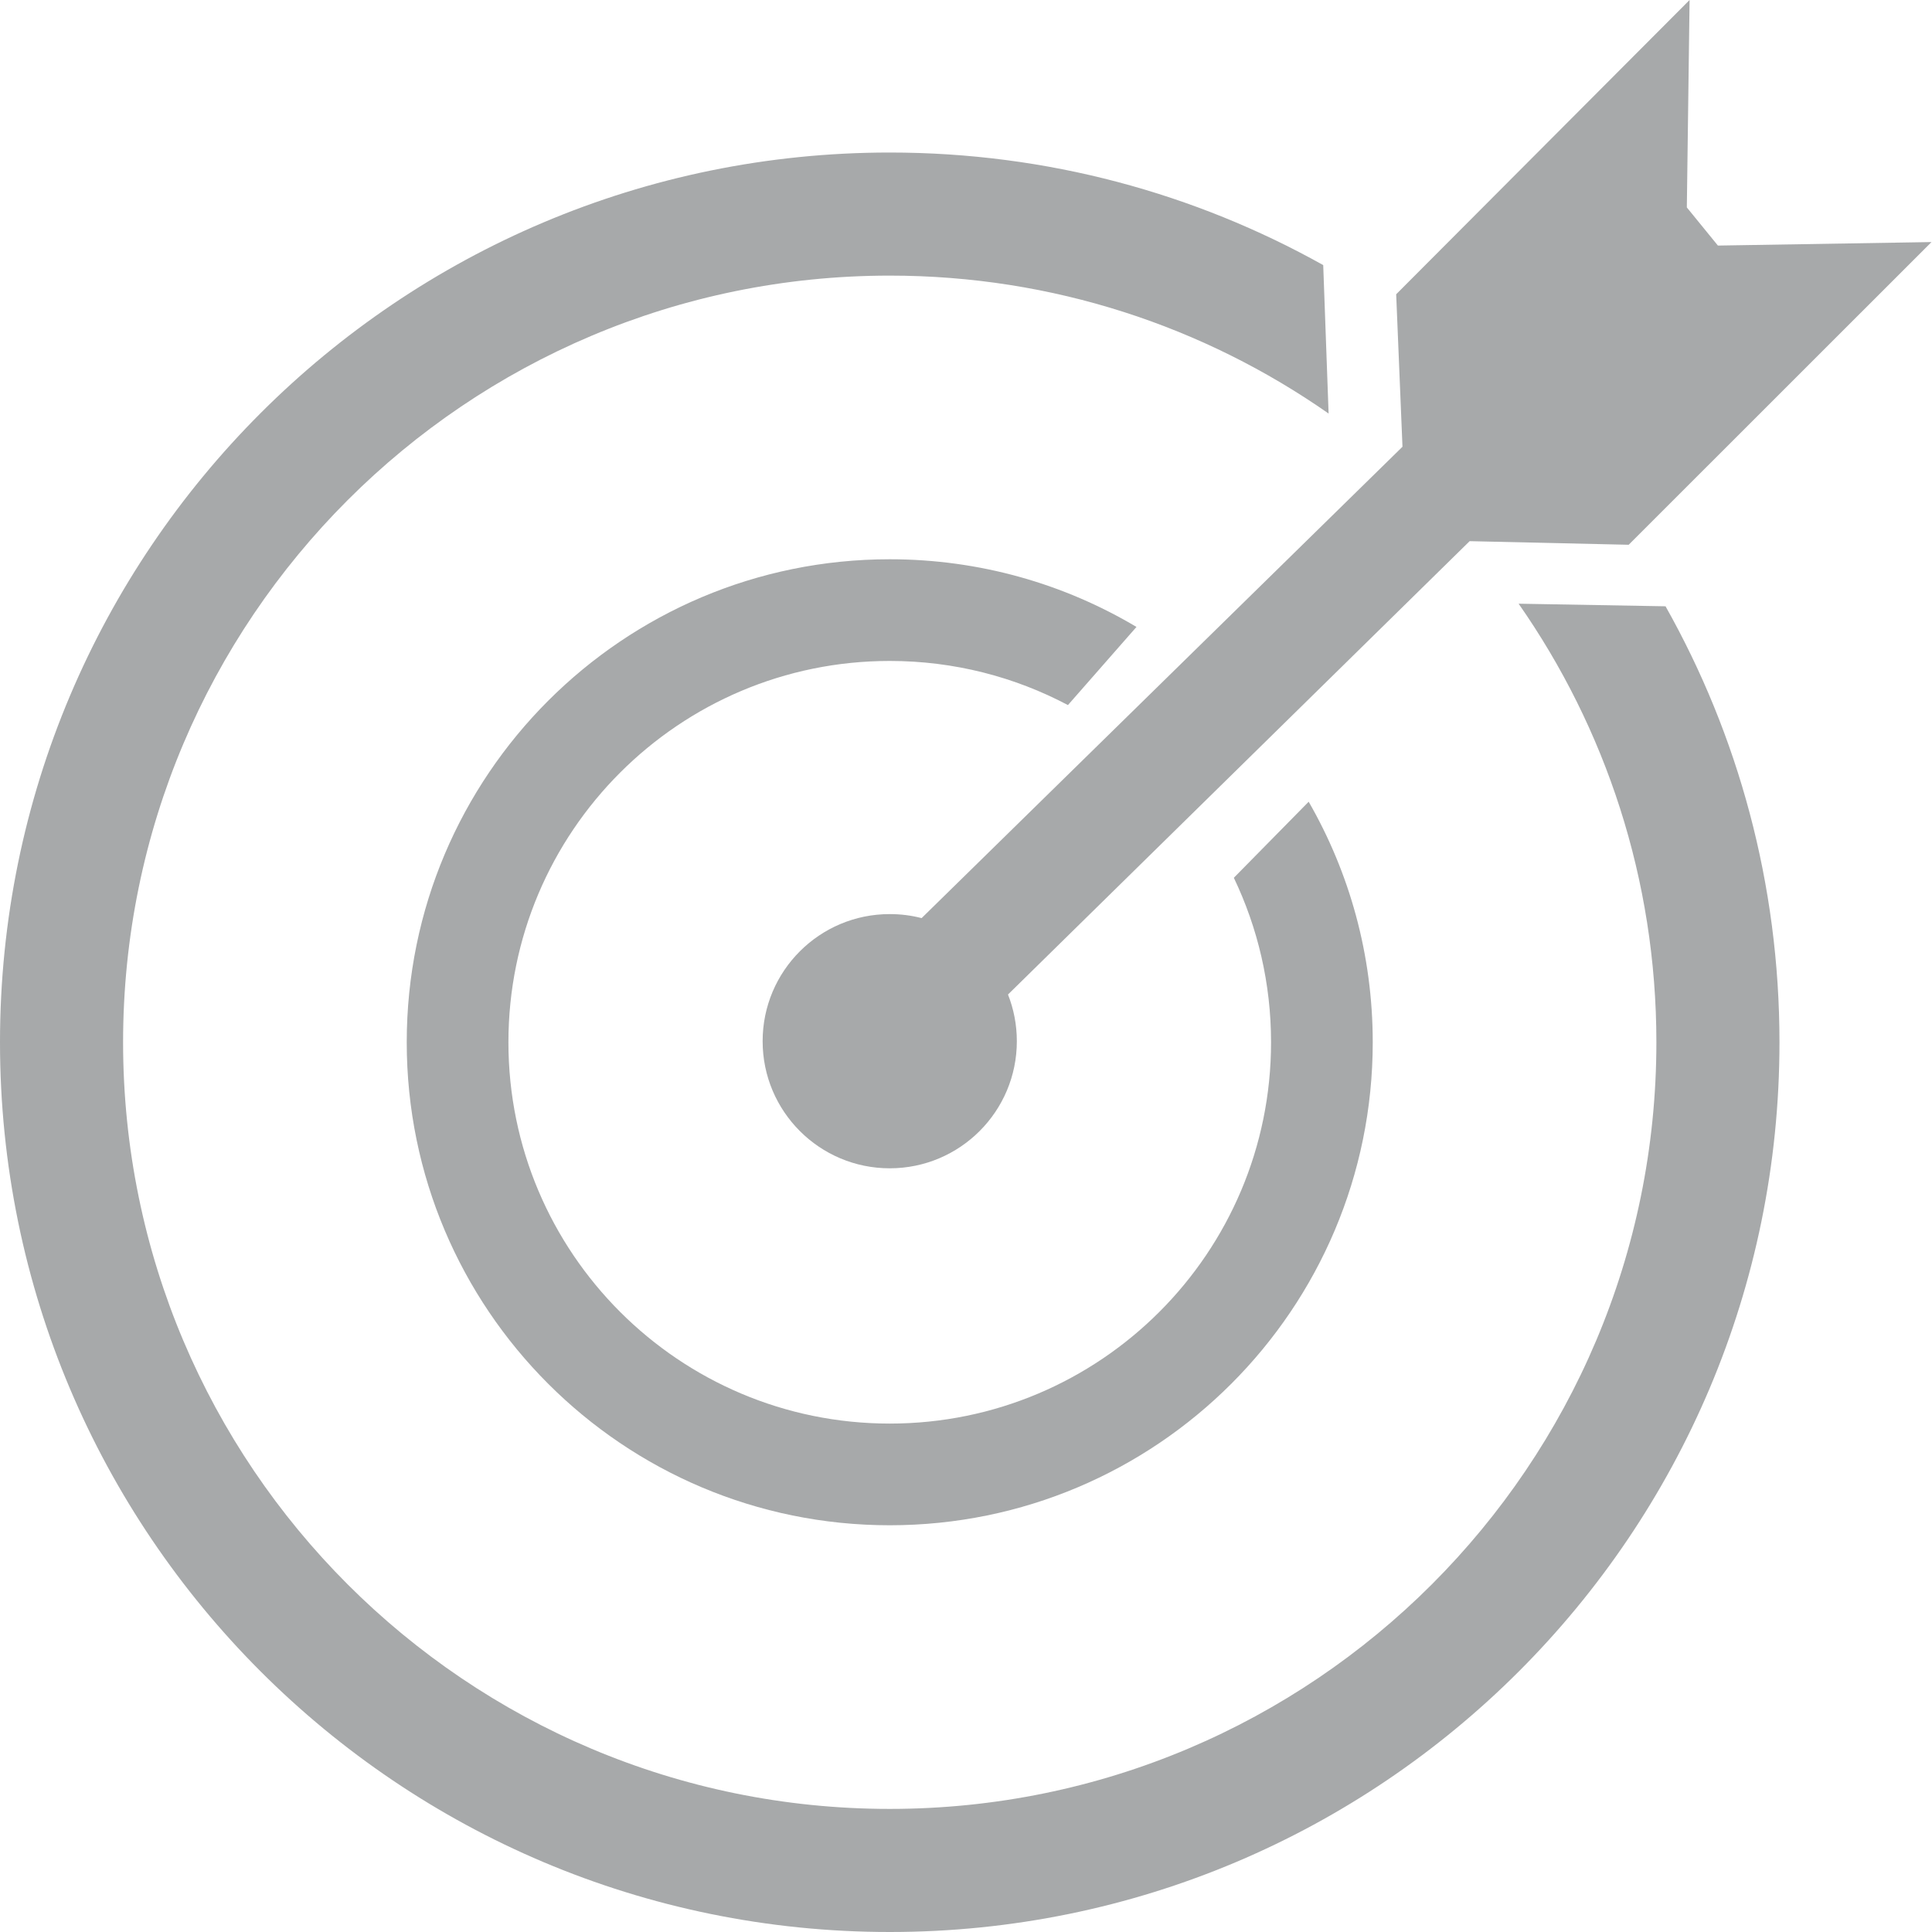
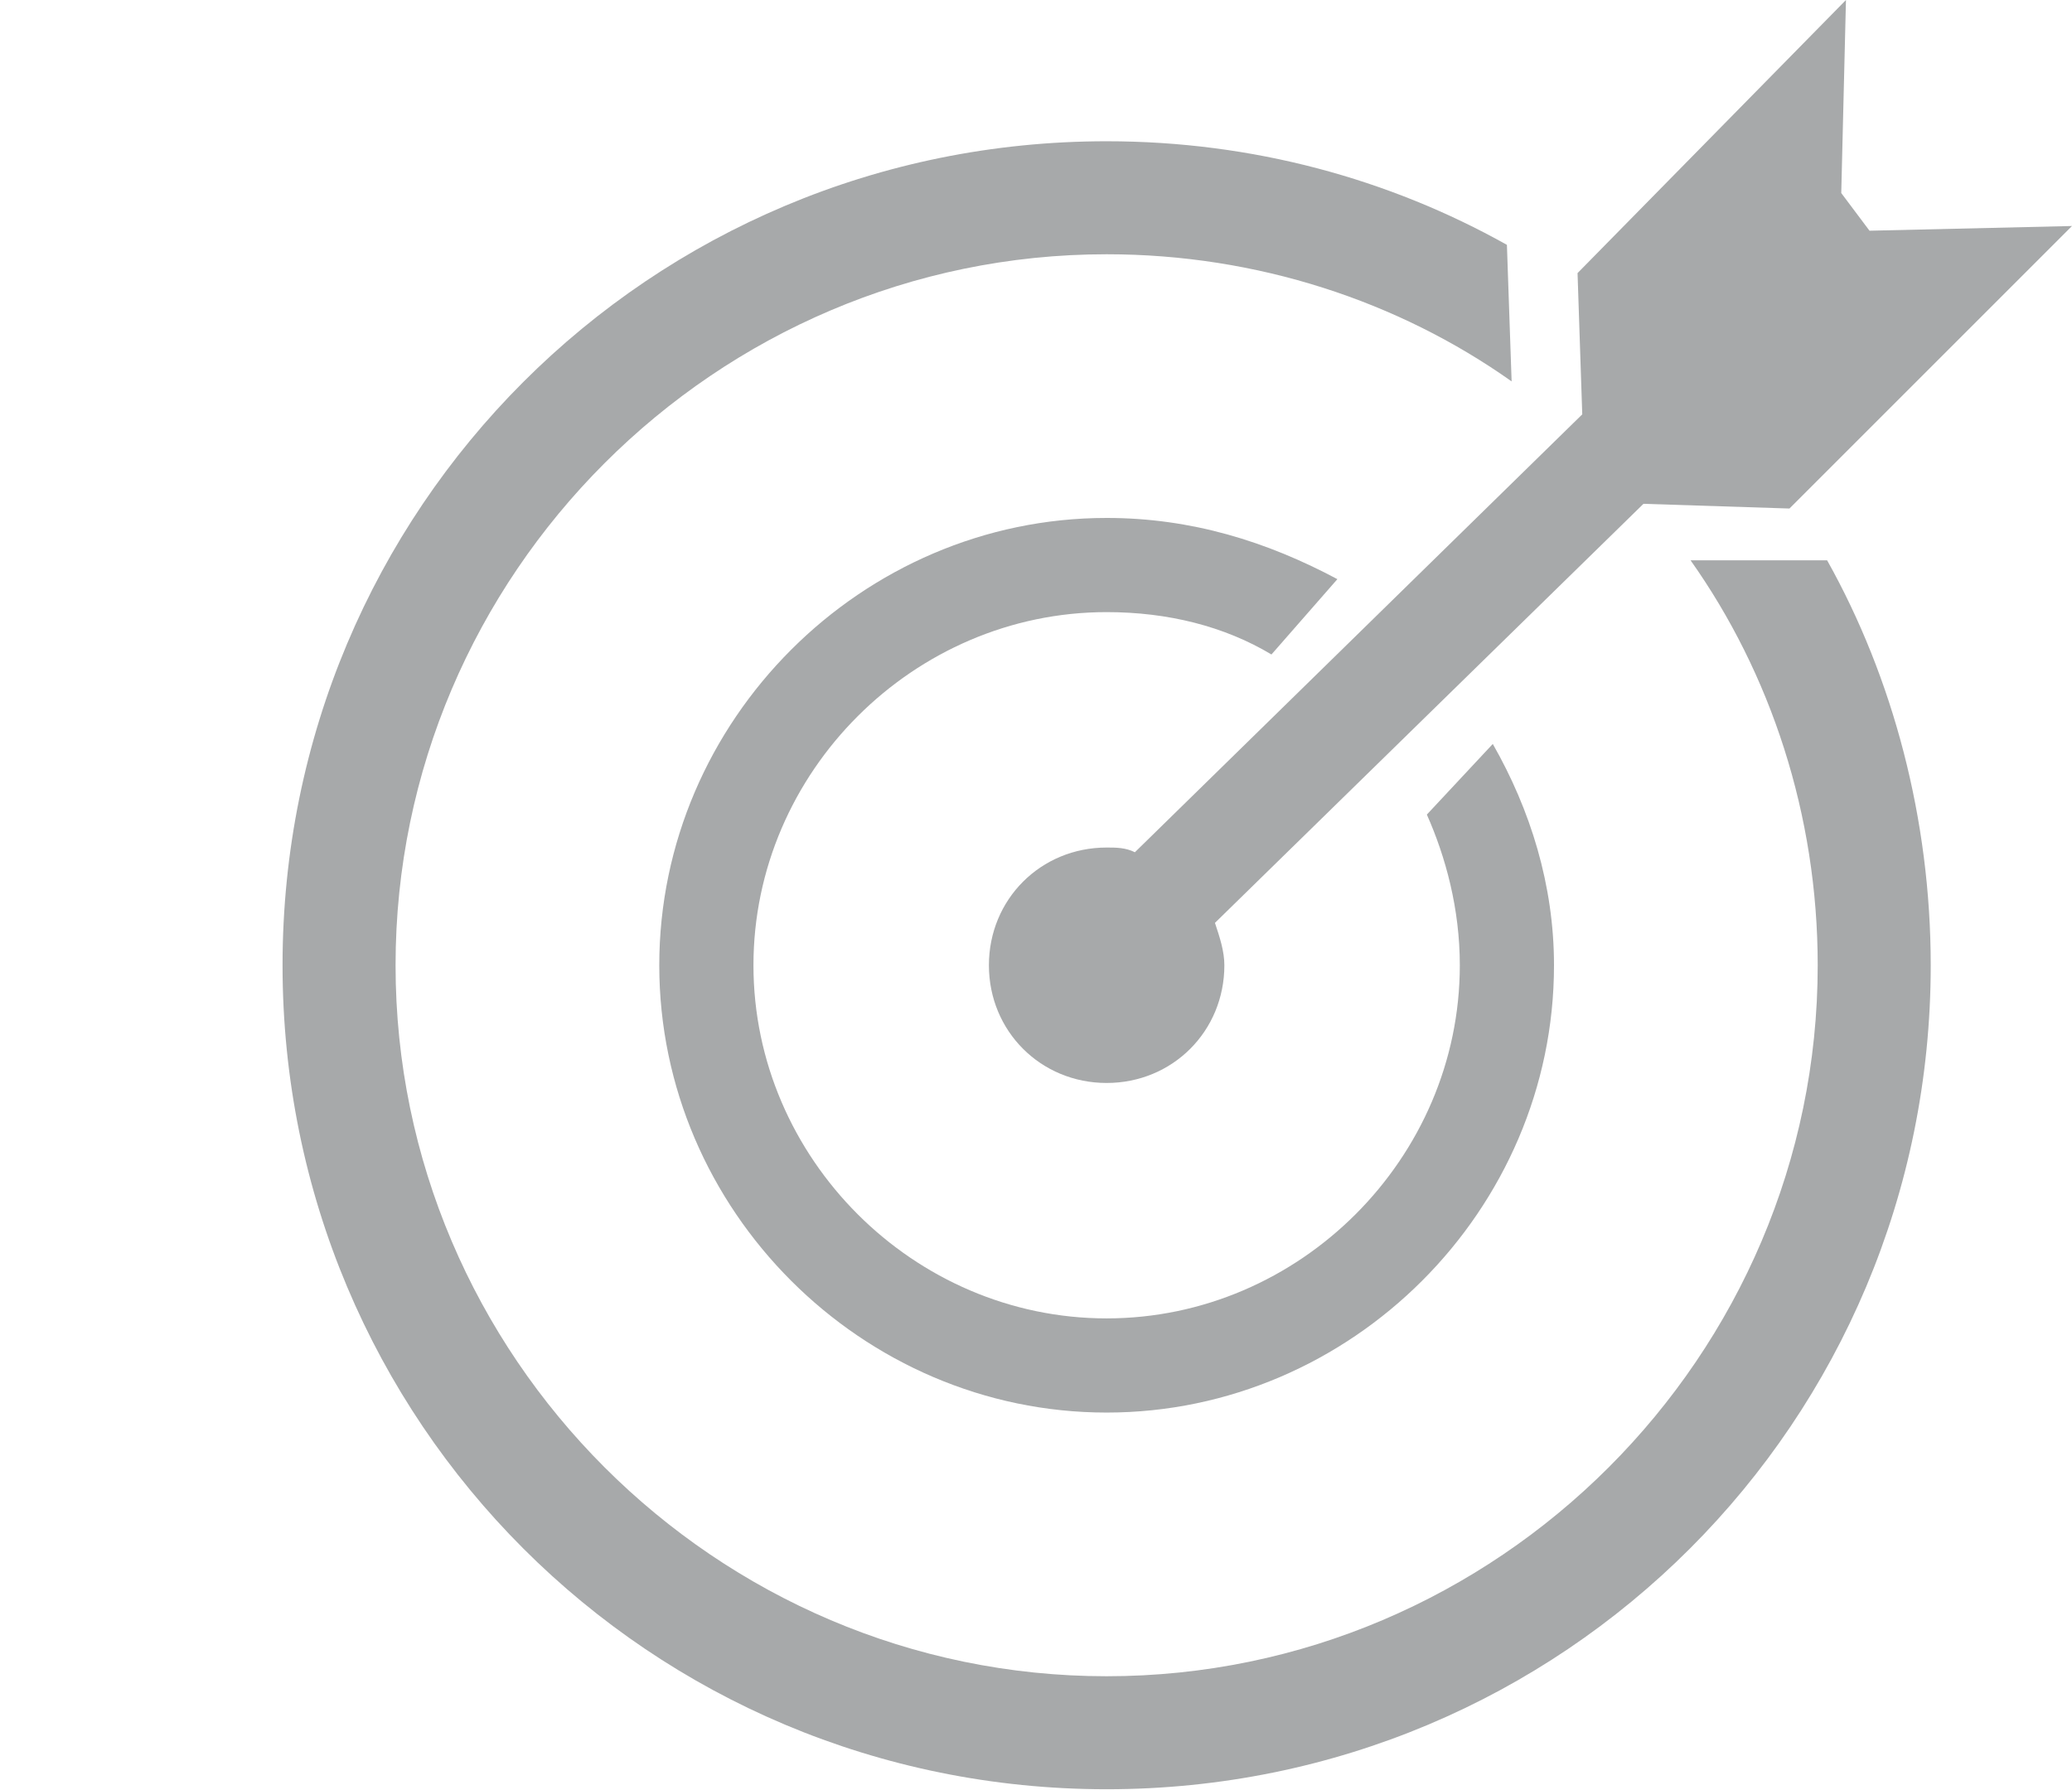
- <svg xmlns="http://www.w3.org/2000/svg" width="38px" height="38px" viewBox="0 0 38 38" version="1.1">
-   <defs />
-   <g id="Page-1" stroke="none" stroke-width="1" fill="none" fill-rule="evenodd">
-     <g id="1170" transform="translate(-208, -789)" fill="#A7A9AA">
+ <svg xmlns="http://www.w3.org/2000/svg" version="1.1" id="图层_1" x="0px" y="0px" viewBox="0 0 44 38" style="enable-background:new 0 0 44 38;" xml:space="preserve" width="44" height="38">
+   <style type="text/css">
+ 	.st0{fill:#A7A9AA;}
+ </style>
+   <g id="Page-1">
+     <g id="_x31_170" transform="translate(-208, -789)">
      <g id="Group-35" transform="translate(208, 789)">
-         <path d="M25.74,15.769 C26.542,17.162 27,18.778 27,20.5 C27,25.747 22.747,30 17.5,30 C12.253,30 8,25.747 8,20.5 C8,15.253 12.253,11 17.5,11 C19.273,11 20.933,11.486 22.353,12.331 L21.005,13.868 C19.959,13.314 18.766,13 17.5,13 C13.358,13 10,16.358 10,20.5 C10,24.642 13.358,28 17.5,28 C21.642,28 25,24.642 25,20.5 C25,19.342 24.737,18.245 24.268,17.265 L25.74,15.769 Z" id="Oval-200" />
-         <path d="M32.759,11.925 C34.186,14.459 35,17.385 35,20.5 C35,30.165 27.165,38 17.5,38 C7.835,38 0,30.165 0,20.5 C0,10.835 7.835,3 17.5,3 C20.596,3 23.503,3.804 26.026,5.214 L26.132,8.134 C23.686,6.424 20.71,5.421 17.5,5.421 C9.172,5.421 2.421,12.172 2.421,20.5 C2.421,28.828 9.172,35.579 17.5,35.579 C25.828,35.579 32.579,28.828 32.579,20.5 C32.579,17.292 31.577,14.318 29.869,11.874 L32.759,11.925 Z" id="Oval-200" />
-         <path d="M19.826,19.561 C19.938,19.845 20,20.155 20,20.479 C20,21.859 18.881,22.979 17.5,22.979 C16.119,22.979 15,21.859 15,20.479 C15,19.098 16.119,17.979 17.5,17.979 C17.717,17.979 17.927,18.006 18.127,18.058 L27.585,8.787 L27.461,5.788 L33.232,0 L33.178,4.08 L33.789,4.83 L37.99,4.761 L32.034,10.715 L28.906,10.644 L19.826,19.561 Z" id="Oval-204" />
+         <path id="Oval-200" class="st0" d="M31.7,15.8c0.8,1.4,1.3,3,1.3,4.7c0,5.2-4.3,9.5-9.5,9.5     S14,25.7,14,20.5s4.3-9.5,9.5-9.5c1.8,0,3.4,0.5,4.9,1.3L27,13.9c-1-0.6-2.2-0.9-3.5-0.9c-4.1,0-7.5,3.4-7.5,7.5s3.4,7.5,7.5,7.5     s7.5-3.4,7.5-7.5c0-1.2-0.3-2.3-0.7-3.2L31.7,15.8z" />
+         <path id="Oval-200_1_" class="st0" d="M38.8,11.9c1.4,2.5,2.2,5.5,2.2,8.6C41,30.2,33.2,38,23.5,38     S6,30.2,6,20.5S13.8,3,23.5,3c3.1,0,6,0.8,8.5,2.2l0.1,2.9c-2.4-1.7-5.4-2.7-8.6-2.7c-8.3,0-15.1,6.8-15.1,15.1     s6.8,15.1,15.1,15.1s15.1-6.8,15.1-15.1c0-3.2-1-6.2-2.7-8.6L38.8,11.9z" />
+         <path id="Oval-204" class="st0" d="M25.8,19.6c0.1,0.3,0.2,0.6,0.2,0.9c0,1.4-1.1,2.5-2.5,2.5     S21,21.9,21,20.5s1.1-2.5,2.5-2.5c0.2,0,0.4,0,0.6,0.1l9.5-9.3l-0.1-3L39.2,0l-0.1,4.1l0.6,0.8L44,4.8l-6,6l-3.1-0.1L25.8,19.6z" />
      </g>
    </g>
  </g>
</svg>
